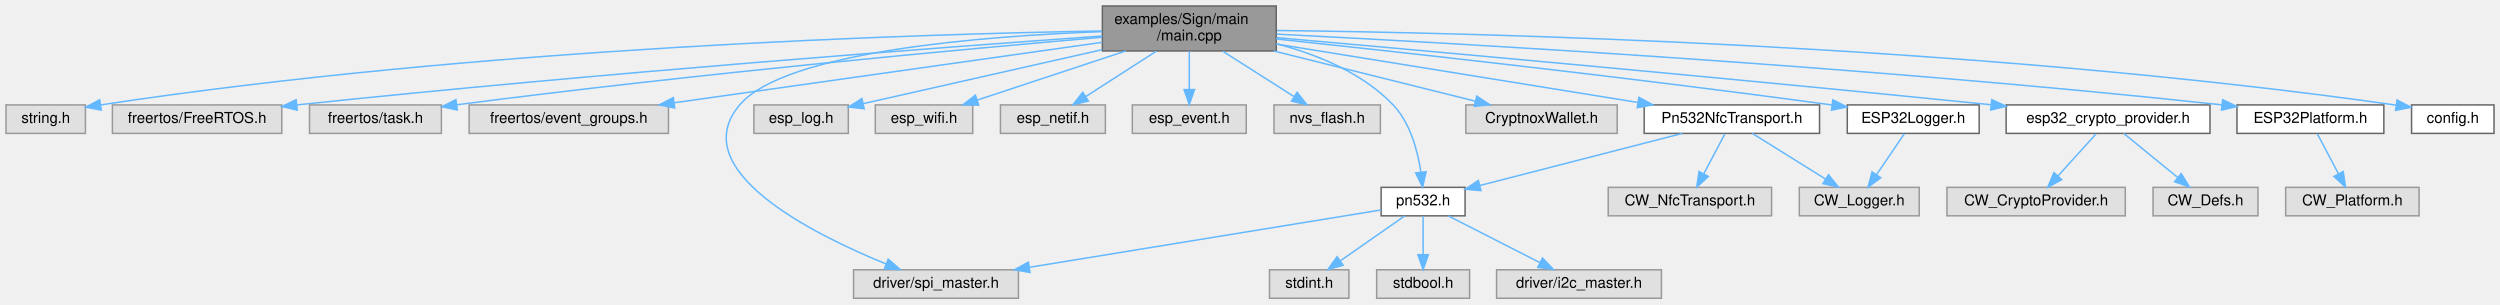
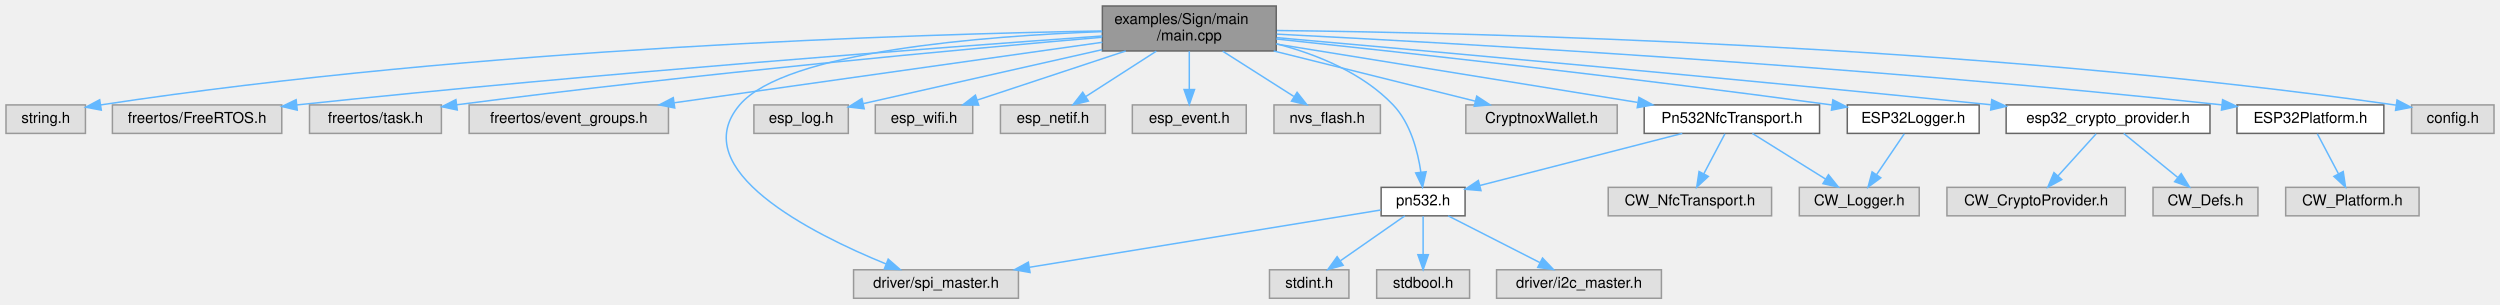
<svg xmlns="http://www.w3.org/2000/svg" xmlns:xlink="http://www.w3.org/1999/xlink" width="1668pt" height="203pt" viewBox="0.00 0.00 1668.00 203.00">
  <g id="graph0" class="graph" transform="scale(1 1) rotate(0) translate(4 199)">
    <g id="Node000001" class="node">
      <g id="a_Node000001">
        <a xlink:title=" ">
          <polygon fill="#999999" stroke="#666666" points="847.5,-195 731.5,-195 731.5,-165 847.5,-165 847.5,-195" />
          <text text-anchor="start" x="739.5" y="-183" font-family="Helvetica,sans-Serif" font-size="10.00">examples/Sign/main</text>
          <text text-anchor="middle" x="789.5" y="-172" font-family="Helvetica,sans-Serif" font-size="10.00">/main.cpp</text>
        </a>
      </g>
    </g>
    <g id="Node000002" class="node">
      <g id="a_Node000002">
        <a xlink:title=" ">
          <polygon fill="#e0e0e0" stroke="#999999" points="53,-129 0,-129 0,-110 53,-110 53,-129" />
          <text text-anchor="middle" x="26.5" y="-117" font-family="Helvetica,sans-Serif" font-size="10.00">string.h</text>
        </a>
      </g>
    </g>
    <g id="edge1_Node000001_Node000002" class="edge">
      <g id="a_edge1_Node000001_Node000002">
        <a xlink:title=" ">
          <path fill="none" stroke="#63b8ff" d="M731.09,-178.34C608.68,-176.24 316.3,-167.42 63.28,-129.02" />
          <polygon fill="#63b8ff" stroke="#63b8ff" points="63.58,-125.53 53.16,-127.47 62.51,-132.45 63.58,-125.53" />
        </a>
      </g>
    </g>
    <g id="Node000003" class="node">
      <g id="a_Node000003">
        <a xlink:title=" ">
          <polygon fill="#e0e0e0" stroke="#999999" points="184,-129 71,-129 71,-110 184,-110 184,-129" />
          <text text-anchor="middle" x="127.5" y="-117" font-family="Helvetica,sans-Serif" font-size="10.00">freertos/FreeRTOS.h</text>
        </a>
      </g>
    </g>
    <g id="edge2_Node000001_Node000003" class="edge">
      <g id="a_edge2_Node000001_Node000003">
        <a xlink:title=" ">
          <path fill="none" stroke="#63b8ff" d="M731.47,-174.99C626.52,-167.55 397.98,-150.5 194.01,-129" />
          <polygon fill="#63b8ff" stroke="#63b8ff" points="194.32,-125.52 184.01,-127.94 193.58,-132.48 194.32,-125.52" />
        </a>
      </g>
    </g>
    <g id="Node000004" class="node">
      <g id="a_Node000004">
        <a xlink:title=" ">
          <polygon fill="#e0e0e0" stroke="#999999" points="290.5,-129 202.5,-129 202.5,-110 290.5,-110 290.5,-129" />
          <text text-anchor="middle" x="246.5" y="-117" font-family="Helvetica,sans-Serif" font-size="10.00">freertos/task.h</text>
        </a>
      </g>
    </g>
    <g id="edge3_Node000001_Node000004" class="edge">
      <g id="a_edge3_Node000001_Node000004">
        <a xlink:title=" ">
          <path fill="none" stroke="#63b8ff" d="M731.29,-174.15C641.27,-166.4 462.6,-150.08 300.86,-129.11" />
          <polygon fill="#63b8ff" stroke="#63b8ff" points="301.09,-125.61 290.72,-127.79 300.18,-132.55 301.09,-125.61" />
        </a>
      </g>
    </g>
    <g id="Node000005" class="node">
      <g id="a_Node000005">
        <a xlink:title=" ">
          <polygon fill="#e0e0e0" stroke="#999999" points="442,-129 309,-129 309,-110 442,-110 442,-129" />
          <text text-anchor="middle" x="375.5" y="-117" font-family="Helvetica,sans-Serif" font-size="10.00">freertos/event_groups.h</text>
        </a>
      </g>
    </g>
    <g id="edge4_Node000001_Node000005" class="edge">
      <g id="a_edge4_Node000001_Node000005">
        <a xlink:title=" ">
          <path fill="none" stroke="#63b8ff" d="M731.5,-170.8C656.59,-160.22 526.31,-141.81 445.84,-130.44" />
          <polygon fill="#63b8ff" stroke="#63b8ff" points="446.19,-126.95 435.8,-129.02 445.21,-133.88 446.19,-126.95" />
        </a>
      </g>
    </g>
    <g id="Node000006" class="node">
      <g id="a_Node000006">
        <a xlink:title=" ">
          <polygon fill="#e0e0e0" stroke="#999999" points="675.5,-19 565.5,-19 565.5,0 675.5,0 675.5,-19" />
          <text text-anchor="middle" x="620.5" y="-7" font-family="Helvetica,sans-Serif" font-size="10.00">driver/spi_master.h</text>
        </a>
      </g>
    </g>
    <g id="edge5_Node000001_Node000006" class="edge">
      <g id="a_edge5_Node000001_Node000006">
        <a xlink:title=" ">
          <path fill="none" stroke="#63b8ff" d="M731.38,-177.89C653.05,-175.02 519.88,-164.86 489.5,-129 452.89,-85.78 537.28,-43.25 587.14,-22.9" />
          <polygon fill="#63b8ff" stroke="#63b8ff" points="588.61,-26.09 596.61,-19.14 586.02,-19.58 588.61,-26.09" />
        </a>
      </g>
    </g>
    <g id="Node000007" class="node">
      <g id="a_Node000007">
        <a xlink:title=" ">
          <polygon fill="#e0e0e0" stroke="#999999" points="562,-129 499,-129 499,-110 562,-110 562,-129" />
          <text text-anchor="middle" x="530.5" y="-117" font-family="Helvetica,sans-Serif" font-size="10.00">esp_log.h</text>
        </a>
      </g>
    </g>
    <g id="edge6_Node000001_Node000007" class="edge">
      <g id="a_edge6_Node000001_Node000007">
        <a xlink:title=" ">
          <path fill="none" stroke="#63b8ff" d="M731.38,-165.87C682.91,-154.92 615.05,-139.6 571.94,-129.86" />
          <polygon fill="#63b8ff" stroke="#63b8ff" points="572.59,-126.42 562.07,-127.63 571.05,-133.25 572.59,-126.42" />
        </a>
      </g>
    </g>
    <g id="Node000008" class="node">
      <g id="a_Node000008">
        <a xlink:title=" ">
          <polygon fill="#e0e0e0" stroke="#999999" points="645,-129 580,-129 580,-110 645,-110 645,-129" />
          <text text-anchor="middle" x="612.5" y="-117" font-family="Helvetica,sans-Serif" font-size="10.00">esp_wifi.h</text>
        </a>
      </g>
    </g>
    <g id="edge7_Node000001_Node000008" class="edge">
      <g id="a_edge7_Node000001_Node000008">
        <a xlink:title=" ">
          <path fill="none" stroke="#63b8ff" d="M747.1,-164.99C716.82,-154.98 676.55,-141.67 647.97,-132.22" />
          <polygon fill="#63b8ff" stroke="#63b8ff" points="648.97,-128.87 638.38,-129.05 646.78,-135.52 648.97,-128.87" />
        </a>
      </g>
    </g>
    <g id="Node000009" class="node">
      <g id="a_Node000009">
        <a xlink:title=" ">
          <polygon fill="#e0e0e0" stroke="#999999" points="733.5,-129 663.5,-129 663.5,-110 733.5,-110 733.5,-129" />
          <text text-anchor="middle" x="698.5" y="-117" font-family="Helvetica,sans-Serif" font-size="10.00">esp_netif.h</text>
        </a>
      </g>
    </g>
    <g id="edge8_Node000001_Node000009" class="edge">
      <g id="a_edge8_Node000001_Node000009">
        <a xlink:title=" ">
          <path fill="none" stroke="#63b8ff" d="M767.47,-164.84C753.23,-155.68 734.77,-143.82 720.53,-134.66" />
          <polygon fill="#63b8ff" stroke="#63b8ff" points="722.17,-131.56 711.87,-129.09 718.39,-137.45 722.17,-131.56" />
        </a>
      </g>
    </g>
    <g id="Node000010" class="node">
      <g id="a_Node000010">
        <a xlink:title=" ">
          <polygon fill="#e0e0e0" stroke="#999999" points="827.5,-129 751.5,-129 751.5,-110 827.5,-110 827.5,-129" />
          <text text-anchor="middle" x="789.5" y="-117" font-family="Helvetica,sans-Serif" font-size="10.00">esp_event.h</text>
        </a>
      </g>
    </g>
    <g id="edge9_Node000001_Node000010" class="edge">
      <g id="a_edge9_Node000001_Node000010">
        <a xlink:title=" ">
          <path fill="none" stroke="#63b8ff" d="M789.5,-164.84C789.5,-157.21 789.5,-147.7 789.5,-139.45" />
          <polygon fill="#63b8ff" stroke="#63b8ff" points="793,-139.27 789.5,-129.27 786,-139.27 793,-139.27" />
        </a>
      </g>
    </g>
    <g id="Node000011" class="node">
      <g id="a_Node000011">
        <a xlink:title=" ">
          <polygon fill="#e0e0e0" stroke="#999999" points="917,-129 846,-129 846,-110 917,-110 917,-129" />
          <text text-anchor="middle" x="881.5" y="-117" font-family="Helvetica,sans-Serif" font-size="10.00">nvs_flash.h</text>
        </a>
      </g>
    </g>
    <g id="edge10_Node000001_Node000011" class="edge">
      <g id="a_edge10_Node000001_Node000011">
        <a xlink:title=" ">
          <path fill="none" stroke="#63b8ff" d="M811.77,-164.84C826.17,-155.68 844.83,-143.82 859.23,-134.66" />
          <polygon fill="#63b8ff" stroke="#63b8ff" points="861.42,-137.41 867.98,-129.09 857.67,-131.51 861.42,-137.41" />
        </a>
      </g>
    </g>
    <g id="Node000012" class="node">
      <g id="a_Node000012">
        <a xlink:href="pn532_8h.html" target="_top" xlink:title="Low-level PN532 NFC controller driver for ESP-IDF (SPI and I²C).">
          <polygon fill="white" stroke="#666666" points="973.5,-74 917.5,-74 917.5,-55 973.5,-55 973.5,-74" />
          <text text-anchor="middle" x="945.5" y="-62" font-family="Helvetica,sans-Serif" font-size="10.00">pn532.h</text>
        </a>
      </g>
    </g>
    <g id="edge11_Node000001_Node000012" class="edge">
      <g id="a_edge11_Node000001_Node000012">
        <a xlink:title=" ">
          <path fill="none" stroke="#63b8ff" d="M847.59,-169.8C874.52,-162.78 905.01,-150.48 925.5,-129 937.08,-116.86 941.96,-98.06 944.01,-84.07" />
          <polygon fill="#63b8ff" stroke="#63b8ff" points="947.5,-84.42 945.13,-74.09 940.54,-83.64 947.5,-84.42" />
        </a>
      </g>
    </g>
    <g id="Node000016" class="node">
      <g id="a_Node000016">
        <a xlink:title=" ">
          <polygon fill="#e0e0e0" stroke="#999999" points="1075,-129 974,-129 974,-110 1075,-110 1075,-129" />
          <text text-anchor="middle" x="1024.5" y="-117" font-family="Helvetica,sans-Serif" font-size="10.00">CryptnoxWallet.h</text>
        </a>
      </g>
    </g>
    <g id="edge16_Node000001_Node000016" class="edge">
      <g id="a_edge16_Node000001_Node000016">
        <a xlink:title=" ">
          <path fill="none" stroke="#63b8ff" d="M845.79,-164.99C887.05,-154.72 942.28,-140.97 980.36,-131.49" />
          <polygon fill="#63b8ff" stroke="#63b8ff" points="981.28,-134.87 990.14,-129.05 979.59,-128.07 981.28,-134.87" />
        </a>
      </g>
    </g>
    <g id="Node000017" class="node">
      <g id="a_Node000017">
        <a xlink:href="Pn532NfcTransport_8h.html" target="_top" xlink:title="CW_NfcTransport adapter wrapping the ESP-IDF PN532 NFC driver.">
          <polygon fill="white" stroke="#666666" points="1210,-129 1093,-129 1093,-110 1210,-110 1210,-129" />
          <text text-anchor="middle" x="1151.5" y="-117" font-family="Helvetica,sans-Serif" font-size="10.00">Pn532NfcTransport.h</text>
        </a>
      </g>
    </g>
    <g id="edge17_Node000001_Node000017" class="edge">
      <g id="a_edge17_Node000001_Node000017">
        <a xlink:title=" ">
          <path fill="none" stroke="#63b8ff" d="M847.66,-169.6C913.63,-158.94 1020.81,-141.62 1088.65,-130.66" />
          <polygon fill="#63b8ff" stroke="#63b8ff" points="1089.47,-134.07 1098.78,-129.02 1088.35,-127.16 1089.47,-134.07" />
        </a>
      </g>
    </g>
    <g id="Node000020" class="node">
      <g id="a_Node000020">
        <a xlink:href="ESP32Logger_8h.html" target="_top" xlink:title="CW_Logger implementation that writes to ESP32 UART0 via printf.">
          <polygon fill="white" stroke="#666666" points="1316.5,-129 1228.5,-129 1228.5,-110 1316.5,-110 1316.5,-129" />
          <text text-anchor="middle" x="1272.5" y="-117" font-family="Helvetica,sans-Serif" font-size="10.00">ESP32Logger.h</text>
        </a>
      </g>
    </g>
    <g id="edge21_Node000001_Node000020" class="edge">
      <g id="a_edge21_Node000001_Node000020">
        <a xlink:title=" ">
          <path fill="none" stroke="#63b8ff" d="M847.53,-172.98C928.14,-164.46 1078.81,-147.93 1218.29,-128.97" />
          <polygon fill="#63b8ff" stroke="#63b8ff" points="1218.88,-132.42 1228.32,-127.6 1217.94,-125.49 1218.88,-132.42" />
        </a>
      </g>
    </g>
    <g id="Node000021" class="node">
      <g id="a_Node000021">
        <a xlink:href="esp32__crypto__provider_8h.html" target="_top" xlink:title="CW_CryptoProvider implementation for ESP32 using mbedTLS and the hardware TRNG.">
          <polygon fill="white" stroke="#666666" points="1470.5,-129 1334.5,-129 1334.5,-110 1470.5,-110 1470.5,-129" />
          <text text-anchor="middle" x="1402.5" y="-117" font-family="Helvetica,sans-Serif" font-size="10.00">esp32_crypto_provider.h</text>
        </a>
      </g>
    </g>
    <g id="edge23_Node000001_Node000021" class="edge">
      <g id="a_edge23_Node000001_Node000021">
        <a xlink:title=" ">
          <path fill="none" stroke="#63b8ff" d="M847.83,-173.88C944.49,-165.34 1144.27,-147.36 1324.3,-129.11" />
          <polygon fill="#63b8ff" stroke="#63b8ff" points="1324.89,-132.56 1334.49,-128.07 1324.18,-125.6 1324.89,-132.56" />
        </a>
      </g>
    </g>
    <g id="Node000024" class="node">
      <g id="a_Node000024">
        <a xlink:href="ESP32Platform_8h.html" target="_top" xlink:title="CW_Platform implementation for ESP32 using FreeRTOS.">
          <polygon fill="white" stroke="#666666" points="1586.5,-129 1488.5,-129 1488.5,-110 1586.5,-110 1586.5,-129" />
          <text text-anchor="middle" x="1537.5" y="-117" font-family="Helvetica,sans-Serif" font-size="10.00">ESP32Platform.h</text>
        </a>
      </g>
    </g>
    <g id="edge26_Node000001_Node000024" class="edge">
      <g id="a_edge26_Node000001_Node000024">
        <a xlink:title=" ">
          <path fill="none" stroke="#63b8ff" d="M847.79,-176.22C965.14,-170.31 1238.48,-154.95 1478.52,-129.02" />
          <polygon fill="#63b8ff" stroke="#63b8ff" points="1478.92,-132.5 1488.48,-127.94 1478.16,-125.54 1478.92,-132.5" />
        </a>
      </g>
    </g>
    <g id="Node000026" class="node">
      <g id="a_Node000026">
-         <a xlink:href="Sign_2main_2config_8h.html" target="_top" xlink:title=" ">
-           <polygon fill="white" stroke="#666666" points="1660,-129 1605,-129 1605,-110 1660,-110 1660,-129" />
+         <a xlink:title=" ">
+           <polygon fill="#e0e0e0" stroke="#999999" points="1660,-129 1605,-129 1605,-110 1660,-110 1660,-129" />
          <text text-anchor="middle" x="1632.5" y="-117" font-family="Helvetica,sans-Serif" font-size="10.00">config.h</text>
        </a>
      </g>
    </g>
    <g id="edge28_Node000001_Node000026" class="edge">
      <g id="a_edge28_Node000001_Node000026">
        <a xlink:title=" ">
          <path fill="none" stroke="#63b8ff" d="M847.99,-178.65C979.75,-177.15 1309.8,-169.44 1594.6,-128.86" />
          <polygon fill="#63b8ff" stroke="#63b8ff" points="1595.31,-132.29 1604.71,-127.4 1594.31,-125.36 1595.31,-132.29" />
        </a>
      </g>
    </g>
    <g id="edge14_Node000012_Node000006" class="edge">
      <g id="a_edge14_Node000012_Node000006">
        <a xlink:title=" ">
          <path fill="none" stroke="#63b8ff" d="M917.23,-58.89C865.27,-50.42 753.46,-32.18 682.9,-20.68" />
          <polygon fill="#63b8ff" stroke="#63b8ff" points="683.24,-17.18 672.8,-19.03 682.11,-24.09 683.24,-17.18" />
        </a>
      </g>
    </g>
    <g id="Node000013" class="node">
      <g id="a_Node000013">
        <a xlink:title=" ">
          <polygon fill="#e0e0e0" stroke="#999999" points="896,-19 843,-19 843,0 896,0 896,-19" />
          <text text-anchor="middle" x="869.5" y="-7" font-family="Helvetica,sans-Serif" font-size="10.00">stdint.h</text>
        </a>
      </g>
    </g>
    <g id="edge12_Node000012_Node000013" class="edge">
      <g id="a_edge12_Node000012_Node000013">
        <a xlink:title=" ">
          <path fill="none" stroke="#63b8ff" d="M933.29,-54.98C921.72,-46.92 904.12,-34.65 890.34,-25.03" />
          <polygon fill="#63b8ff" stroke="#63b8ff" points="892.14,-22.02 881.93,-19.17 888.13,-27.76 892.14,-22.02" />
        </a>
      </g>
    </g>
    <g id="Node000014" class="node">
      <g id="a_Node000014">
        <a xlink:title=" ">
          <polygon fill="#e0e0e0" stroke="#999999" points="976.5,-19 914.5,-19 914.5,0 976.5,0 976.5,-19" />
          <text text-anchor="middle" x="945.5" y="-7" font-family="Helvetica,sans-Serif" font-size="10.00">stdbool.h</text>
        </a>
      </g>
    </g>
    <g id="edge13_Node000012_Node000014" class="edge">
      <g id="a_edge13_Node000012_Node000014">
        <a xlink:title=" ">
          <path fill="none" stroke="#63b8ff" d="M945.5,-54.75C945.5,-47.8 945.5,-37.85 945.5,-29.13" />
          <polygon fill="#63b8ff" stroke="#63b8ff" points="949,-29.09 945.5,-19.09 942,-29.09 949,-29.09" />
        </a>
      </g>
    </g>
    <g id="Node000015" class="node">
      <g id="a_Node000015">
        <a xlink:title=" ">
          <polygon fill="#e0e0e0" stroke="#999999" points="1104.5,-19 994.5,-19 994.5,0 1104.5,0 1104.5,-19" />
          <text text-anchor="middle" x="1049.5" y="-7" font-family="Helvetica,sans-Serif" font-size="10.00">driver/i2c_master.h</text>
        </a>
      </g>
    </g>
    <g id="edge15_Node000012_Node000015" class="edge">
      <g id="a_edge15_Node000012_Node000015">
        <a xlink:title=" ">
          <path fill="none" stroke="#63b8ff" d="M962.21,-54.98C978.71,-46.57 1004.2,-33.59 1023.38,-23.81" />
          <polygon fill="#63b8ff" stroke="#63b8ff" points="1025.17,-26.83 1032.49,-19.17 1021.99,-20.59 1025.17,-26.83" />
        </a>
      </g>
    </g>
    <g id="edge20_Node000017_Node000012" class="edge">
      <g id="a_edge20_Node000017_Node000012">
        <a xlink:title=" ">
          <path fill="none" stroke="#63b8ff" d="M1118.4,-109.98C1081.55,-100.5 1022.09,-85.2 983.4,-75.25" />
          <polygon fill="#63b8ff" stroke="#63b8ff" points="984.11,-71.82 973.55,-72.72 982.36,-78.6 984.11,-71.82" />
        </a>
      </g>
    </g>
    <g id="Node000018" class="node">
      <g id="a_Node000018">
        <a xlink:title=" ">
          <polygon fill="#e0e0e0" stroke="#999999" points="1178,-74 1069,-74 1069,-55 1178,-55 1178,-74" />
          <text text-anchor="middle" x="1123.5" y="-62" font-family="Helvetica,sans-Serif" font-size="10.00">CW_NfcTransport.h</text>
        </a>
      </g>
    </g>
    <g id="edge18_Node000017_Node000018" class="edge">
      <g id="a_edge18_Node000017_Node000018">
        <a xlink:title=" ">
          <path fill="none" stroke="#63b8ff" d="M1146.88,-109.75C1143.04,-102.49 1137.48,-91.95 1132.74,-82.98" />
          <polygon fill="#63b8ff" stroke="#63b8ff" points="1135.8,-81.3 1128.04,-74.09 1129.61,-84.57 1135.8,-81.3" />
        </a>
      </g>
    </g>
    <g id="Node000019" class="node">
      <g id="a_Node000019">
        <a xlink:title=" ">
          <polygon fill="#e0e0e0" stroke="#999999" points="1276.5,-74 1196.5,-74 1196.5,-55 1276.5,-55 1276.5,-74" />
          <text text-anchor="middle" x="1236.5" y="-62" font-family="Helvetica,sans-Serif" font-size="10.00">CW_Logger.h</text>
        </a>
      </g>
    </g>
    <g id="edge19_Node000017_Node000019" class="edge">
      <g id="a_edge19_Node000017_Node000019">
        <a xlink:title=" ">
          <path fill="none" stroke="#63b8ff" d="M1165.16,-109.98C1178.34,-101.77 1198.53,-89.18 1214.07,-79.49" />
          <polygon fill="#63b8ff" stroke="#63b8ff" points="1215.96,-82.43 1222.59,-74.17 1212.26,-76.49 1215.96,-82.43" />
        </a>
      </g>
    </g>
    <g id="edge22_Node000020_Node000019" class="edge">
      <g id="a_edge22_Node000020_Node000019">
        <a xlink:title=" ">
          <path fill="none" stroke="#63b8ff" d="M1266.56,-109.75C1261.52,-102.34 1254.16,-91.5 1247.99,-82.41" />
          <polygon fill="#63b8ff" stroke="#63b8ff" points="1250.85,-80.39 1242.33,-74.09 1245.06,-84.33 1250.85,-80.39" />
        </a>
      </g>
    </g>
    <g id="Node000022" class="node">
      <g id="a_Node000022">
        <a xlink:title=" ">
          <polygon fill="#e0e0e0" stroke="#999999" points="1414,-74 1295,-74 1295,-55 1414,-55 1414,-74" />
          <text text-anchor="middle" x="1354.5" y="-62" font-family="Helvetica,sans-Serif" font-size="10.00">CW_CryptoProvider.h</text>
        </a>
      </g>
    </g>
    <g id="edge24_Node000021_Node000022" class="edge">
      <g id="a_edge24_Node000021_Node000022">
        <a xlink:title=" ">
          <path fill="none" stroke="#63b8ff" d="M1394.57,-109.75C1387.65,-102.11 1377.43,-90.82 1369.05,-81.56" />
          <polygon fill="#63b8ff" stroke="#63b8ff" points="1371.59,-79.15 1362.28,-74.09 1366.4,-83.85 1371.59,-79.15" />
        </a>
      </g>
    </g>
    <g id="Node000023" class="node">
      <g id="a_Node000023">
        <a xlink:title=" ">
          <polygon fill="#e0e0e0" stroke="#999999" points="1502.5,-74 1432.5,-74 1432.5,-55 1502.5,-55 1502.5,-74" />
          <text text-anchor="middle" x="1467.5" y="-62" font-family="Helvetica,sans-Serif" font-size="10.00">CW_Defs.h</text>
        </a>
      </g>
    </g>
    <g id="edge25_Node000021_Node000023" class="edge">
      <g id="a_edge25_Node000021_Node000023">
        <a xlink:title=" ">
          <path fill="none" stroke="#63b8ff" d="M1412.94,-109.98C1422.65,-102.07 1437.32,-90.11 1449,-80.58" />
          <polygon fill="#63b8ff" stroke="#63b8ff" points="1451.33,-83.2 1456.87,-74.17 1446.9,-77.78 1451.33,-83.2" />
        </a>
      </g>
    </g>
    <g id="Node000025" class="node">
      <g id="a_Node000025">
        <a xlink:title=" ">
          <polygon fill="#e0e0e0" stroke="#999999" points="1610,-74 1521,-74 1521,-55 1610,-55 1610,-74" />
          <text text-anchor="middle" x="1565.5" y="-62" font-family="Helvetica,sans-Serif" font-size="10.00">CW_Platform.h</text>
        </a>
      </g>
    </g>
    <g id="edge27_Node000024_Node000025" class="edge">
      <g id="a_edge27_Node000024_Node000025">
        <a xlink:title=" ">
          <path fill="none" stroke="#63b8ff" d="M1542.12,-109.75C1545.96,-102.49 1551.52,-91.95 1556.26,-82.98" />
          <polygon fill="#63b8ff" stroke="#63b8ff" points="1559.39,-84.57 1560.96,-74.09 1553.2,-81.3 1559.39,-84.57" />
        </a>
      </g>
    </g>
  </g>
</svg>
